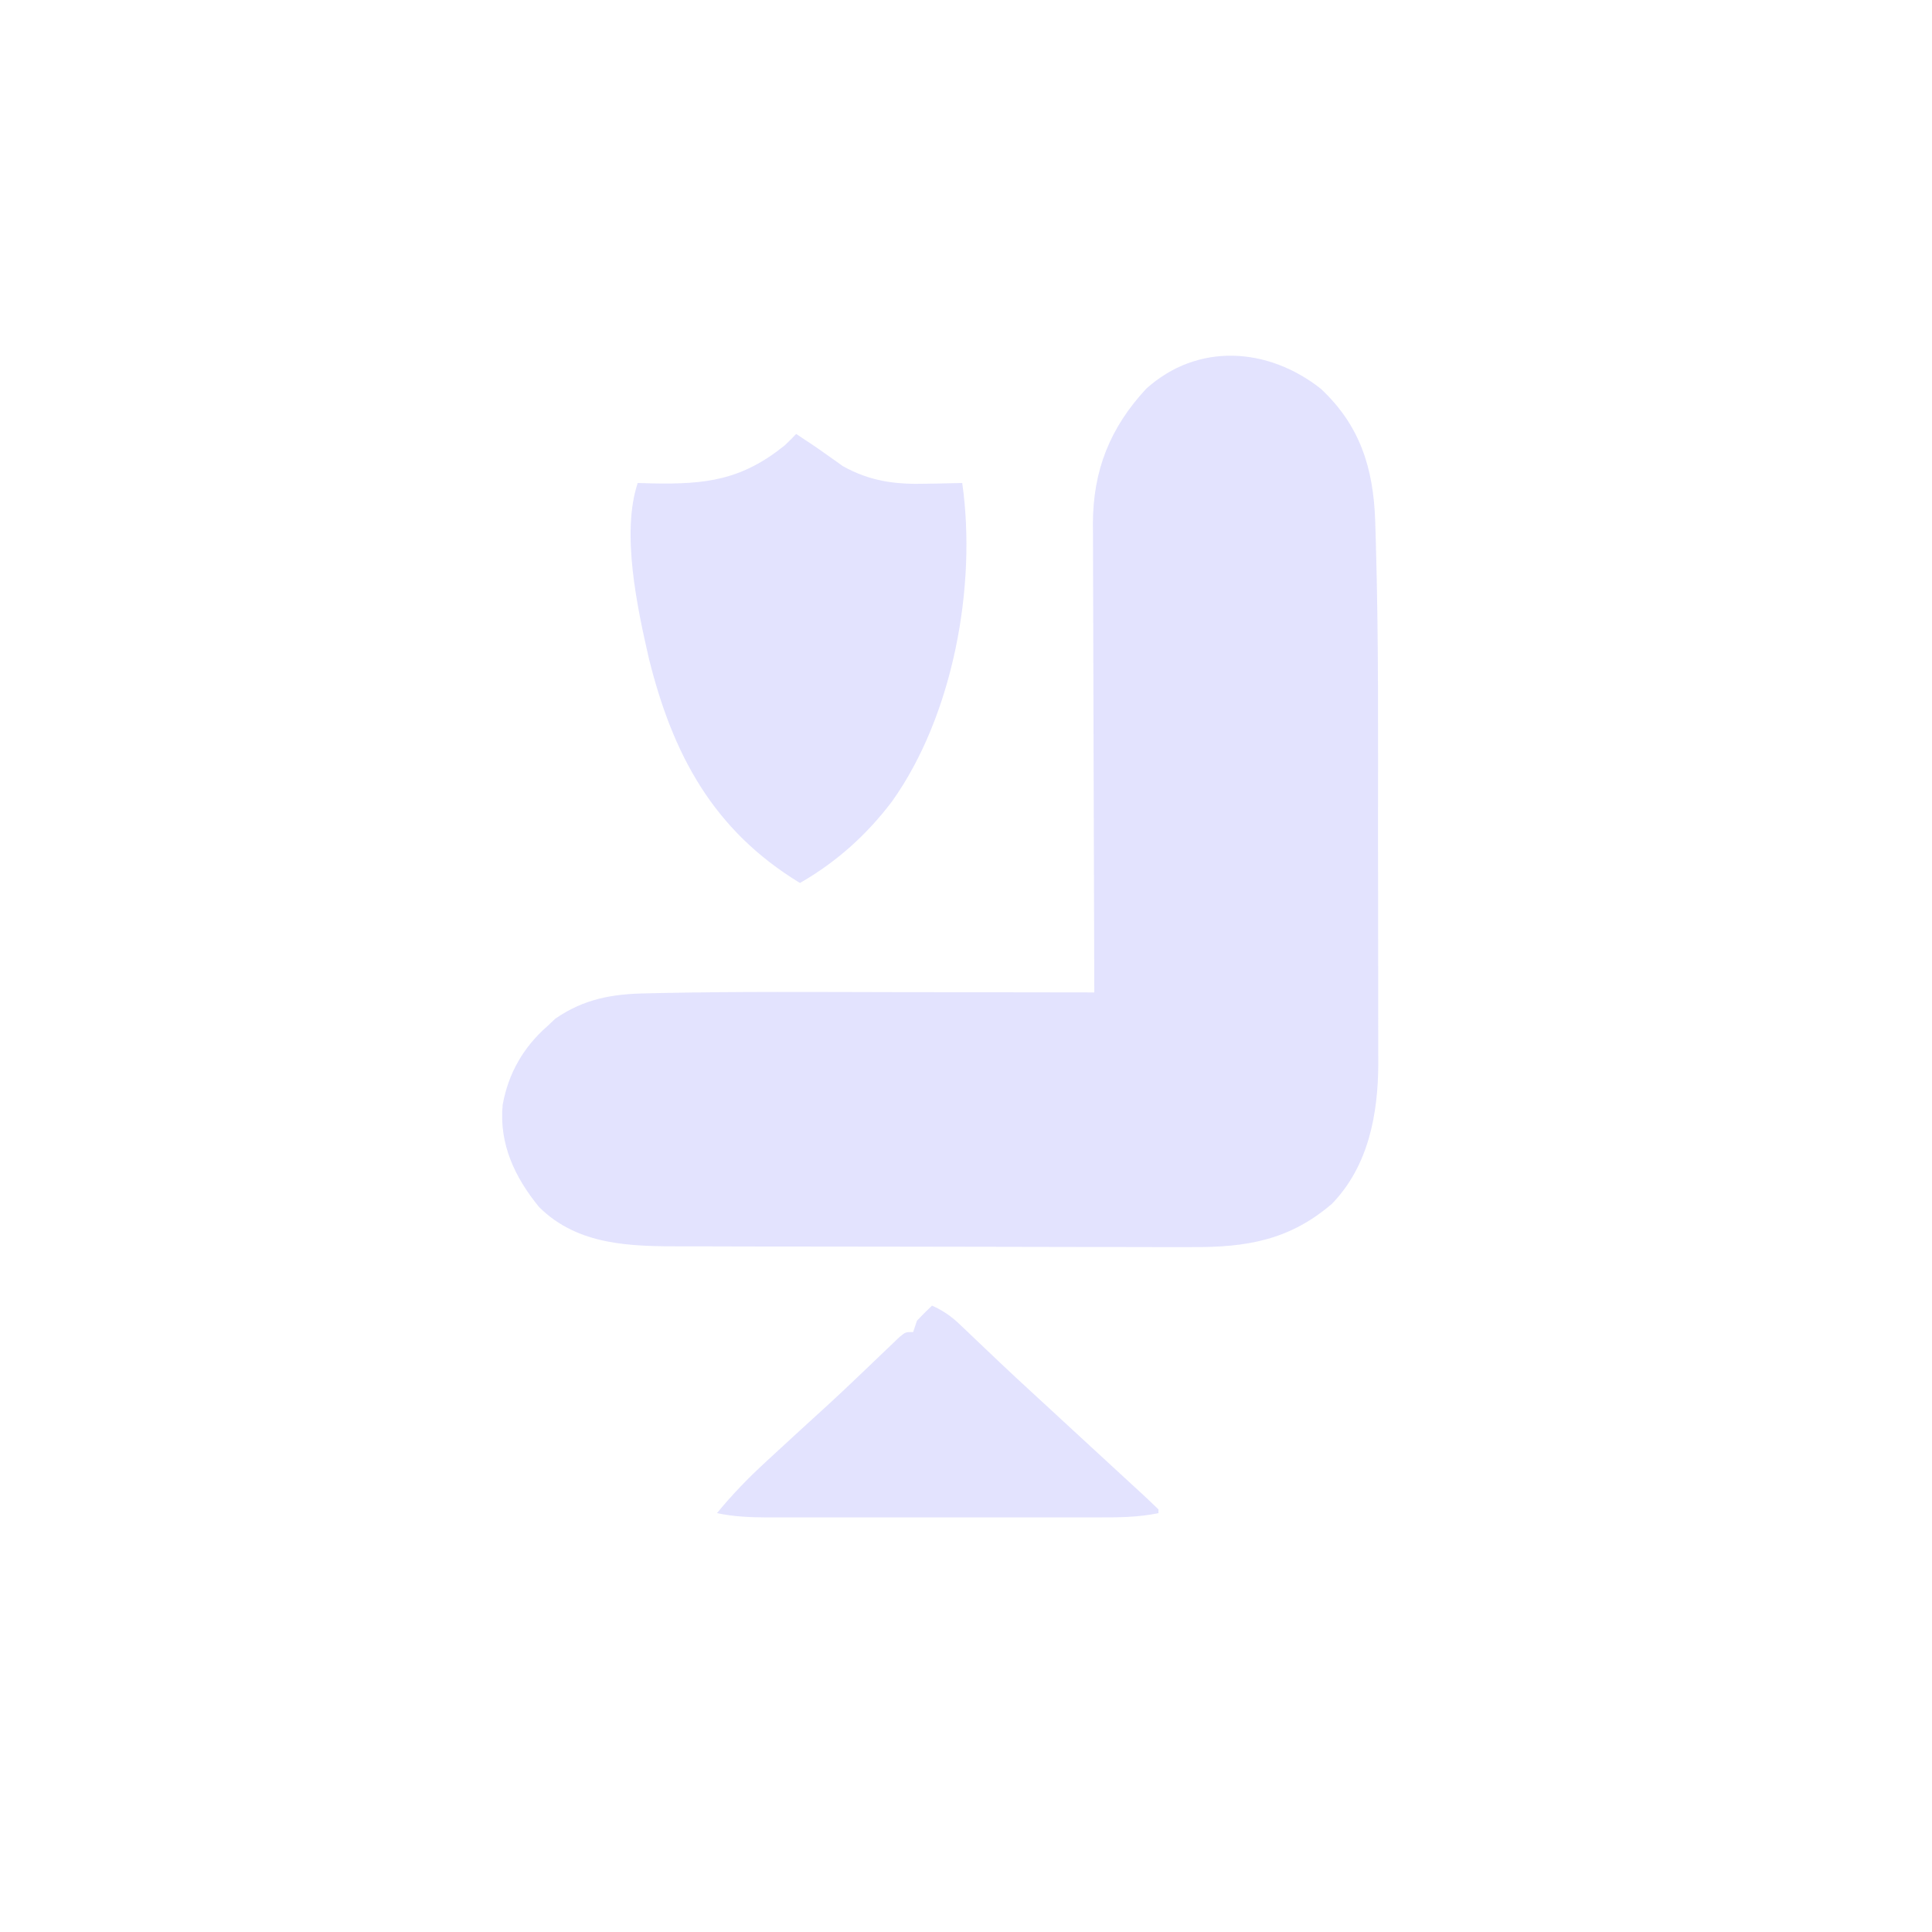
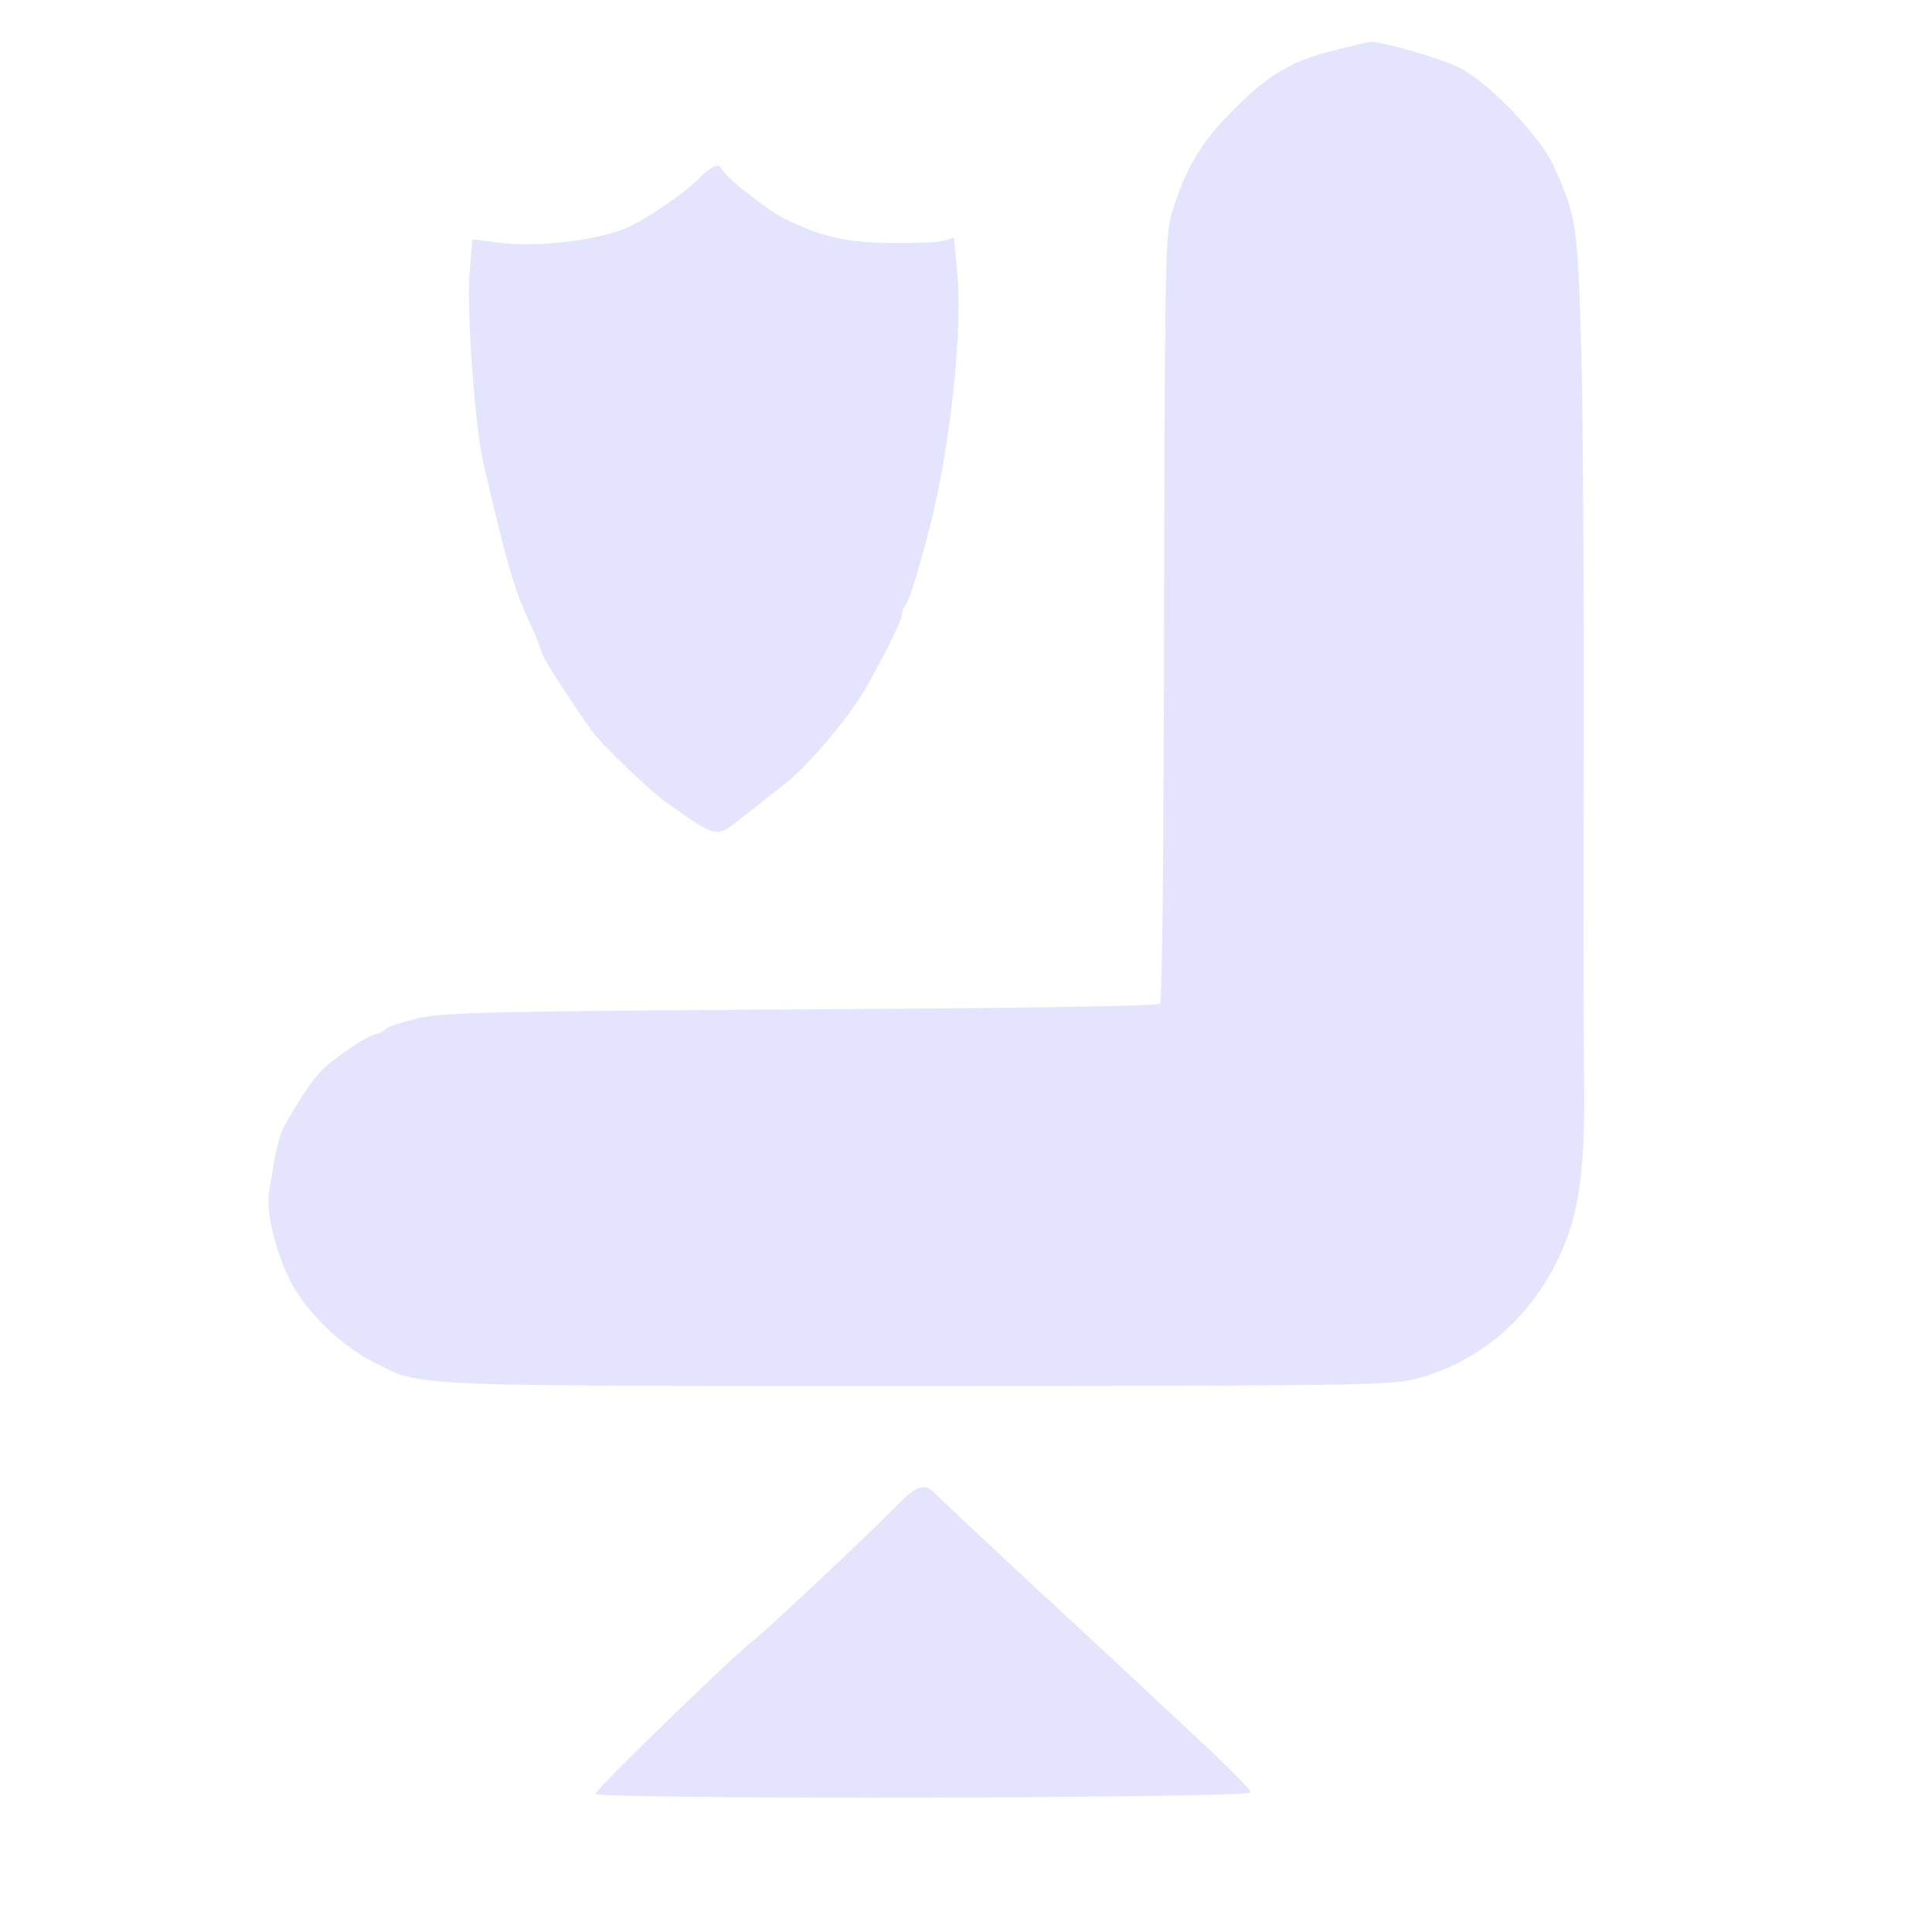
- <svg xmlns="http://www.w3.org/2000/svg" version="1.1" width="512" height="512">
-   <path d="M0 0 C10.387 9.666 13.932 20.99 14.434 34.814 C14.492 36.733 14.492 36.733 14.551 38.691 C14.572 39.375 14.592 40.058 14.614 40.763 C15.368 66.585 15.187 92.435 15.185 118.266 C15.185 124.241 15.197 130.216 15.211 136.19 C15.224 142.026 15.229 147.861 15.229 153.696 C15.229 157.151 15.231 160.606 15.242 164.061 C15.252 167.89 15.249 171.718 15.243 175.547 C15.249 176.665 15.254 177.784 15.26 178.936 C15.206 192.335 12.634 206.035 3 216 C-8.293 225.705 -19.747 227.599 -34.221 227.486 C-35.83 227.488 -37.439 227.492 -39.049 227.497 C-43.39 227.507 -47.73 227.492 -52.071 227.471 C-56.632 227.454 -61.192 227.457 -65.753 227.458 C-73.409 227.456 -81.065 227.439 -88.721 227.412 C-97.55 227.38 -106.379 227.37 -115.208 227.371 C-124.64 227.372 -134.073 227.359 -143.505 227.34 C-146.209 227.336 -148.912 227.335 -151.616 227.334 C-155.878 227.332 -160.139 227.319 -164.401 227.299 C-165.957 227.294 -167.513 227.291 -169.07 227.292 C-182.771 227.299 -196.741 227.152 -207.105 216.922 C-213.582 209.023 -217.789 200.117 -216.781 189.75 C-215.291 181.496 -211.308 174.519 -205 169 C-204.278 168.319 -203.556 167.639 -202.812 166.938 C-195.253 161.73 -187.693 160.373 -178.672 160.254 C-177.502 160.225 -176.332 160.196 -175.127 160.167 C-154.356 159.742 -133.568 159.891 -112.794 159.931 C-106.826 159.942 -100.858 159.946 -94.891 159.951 C-83.26 159.962 -71.63 159.979 -60 160 C-60.003 159.319 -60.006 158.637 -60.008 157.935 C-60.075 141.325 -60.124 124.714 -60.155 108.104 C-60.171 100.071 -60.192 92.038 -60.226 84.005 C-60.256 77.001 -60.276 69.996 -60.282 62.991 C-60.286 59.285 -60.295 55.579 -60.317 51.874 C-60.342 47.728 -60.342 43.582 -60.341 39.436 C-60.351 38.219 -60.362 37.002 -60.373 35.748 C-60.322 21.632 -55.859 10.394 -46.238 0.012 C-32.548 -12.293 -13.955 -10.986 0 0 Z " fill="#E3E3FE" transform="translate(350,103)" />
-   <path d="M0 0 C0.804 0.536 1.609 1.073 2.438 1.625 C3.261 2.168 3.261 2.168 4.102 2.723 C5.444 3.626 6.771 4.553 8.086 5.496 C8.821 6.013 9.555 6.53 10.312 7.062 C11.328 7.791 11.328 7.791 12.363 8.535 C19.638 12.577 26.337 13.423 34.562 13.188 C35.476 13.174 36.389 13.16 37.33 13.146 C39.554 13.112 41.777 13.063 44 13 C47.902 40.311 41.553 74.75 25.381 97.403 C18.652 106.291 10.658 113.456 1 119 C-22.072 104.986 -32.807 84.764 -39.07 59.367 C-42.093 46.118 -46.417 26.251 -42 13 C-40.744 13.035 -39.489 13.07 -38.195 13.105 C-23.909 13.39 -14.447 12.241 -3 3 C-1.981 2.019 -0.973 1.026 0 0 Z " fill="#E3E3FE" transform="translate(211,115)" />
-   <path d="M0 0 C2.949 1.336 5.097 2.821 7.434 5.055 C8.076 5.663 8.718 6.272 9.38 6.899 C10.059 7.551 10.738 8.203 11.438 8.875 C12.88 10.244 14.323 11.612 15.766 12.98 C16.482 13.662 17.198 14.343 17.936 15.044 C20.829 17.785 23.754 20.49 26.688 23.188 C27.212 23.671 27.737 24.154 28.277 24.652 C29.327 25.619 30.377 26.586 31.428 27.553 C35.167 30.994 38.901 34.441 42.633 37.891 C45.061 40.135 47.494 42.373 49.93 44.609 C51.224 45.802 52.518 46.995 53.812 48.188 C54.43 48.753 55.047 49.318 55.683 49.9 C57.141 51.247 58.573 52.621 60 54 C60 54.33 60 54.66 60 55 C54.565 56.132 49.298 56.141 43.775 56.129 C42.76 56.131 41.745 56.133 40.699 56.135 C37.351 56.139 34.004 56.136 30.656 56.133 C28.325 56.133 25.994 56.134 23.663 56.136 C18.781 56.137 13.898 56.135 9.016 56.13 C2.762 56.125 -3.493 56.128 -9.747 56.134 C-14.56 56.138 -19.373 56.136 -24.185 56.134 C-26.491 56.133 -28.797 56.134 -31.103 56.136 C-34.327 56.139 -37.551 56.135 -40.775 56.129 C-42.202 56.132 -42.202 56.132 -43.657 56.136 C-48.22 56.121 -52.51 55.936 -57 55 C-52.931 50.042 -48.603 45.579 -43.875 41.25 C-43.216 40.641 -42.557 40.032 -41.878 39.404 C-37.026 34.922 -32.148 30.468 -27.266 26.02 C-24.664 23.63 -22.103 21.2 -19.547 18.762 C-18.775 18.027 -18.002 17.292 -17.207 16.535 C-15.67 15.07 -14.138 13.602 -12.61 12.129 C-11.911 11.464 -11.212 10.799 -10.492 10.113 C-9.867 9.513 -9.241 8.913 -8.597 8.294 C-7 7 -7 7 -5 7 C-4.67 6.01 -4.34 5.02 -4 4 C-2.706 2.628 -1.377 1.288 0 0 Z " fill="#E3E3FE" transform="translate(247,346)" />
+ <svg xmlns="http://www.w3.org/2000/svg" version="1.0" width="512pt" height="512pt" viewBox="0 0 512 512" preserveAspectRatio="xMidYMid meet">
+   <g transform="translate(0,512) scale(0.1,-0.1)" fill="#E4E4FF" stroke="none">
+     <path d="M3545 4989 c-119 -29 -179 -63 -271 -155 -88 -86 -131 -157 -167 -274 -19 -63 -20 -94 -22 -1078 -1 -621 -5 -1016 -11 -1022 -6 -6 -378 -12 -944 -15 -821 -5 -945 -8 -1015 -22 -44 -10 -86 -23 -93 -30 -7 -7 -18 -13 -24 -13 -17 0 -109 -61 -144 -95 -26 -26 -59 -75 -103 -154 -7 -13 -17 -49 -23 -80 -5 -31 -12 -71 -15 -89 -8 -50 14 -148 52 -228 41 -86 135 -178 227 -225 126 -64 77 -62 1443 -62 1111 0 1247 2 1308 17 191 45 343 188 413 384 33 94 45 209 42 417 -2 99 -2 495 -1 880 1 385 -2 849 -6 1030 -10 355 -12 368 -74 506 -36 78 -169 218 -248 259 -47 24 -211 72 -239 69 -3 0 -41 -9 -85 -20z" />
+     <path d="M1854 4649 c-33 -35 -122 -97 -180 -127 -75 -38 -253 -60 -361 -44 l-61 8 -8 -95 c-7 -100 15 -404 37 -498 57 -249 84 -342 118 -412 16 -33 31 -70 34 -83 5 -20 52 -95 133 -212 26 -37 155 -161 202 -194 136 -96 128 -95 207 -32 28 22 74 58 103 81 55 42 152 154 202 232 42 67 110 201 110 218 0 8 4 19 9 24 10 13 33 84 64 205 56 216 90 533 73 687 l-8 83 -27 -8 c-14 -4 -75 -7 -136 -6 -120 1 -191 17 -285 64 -49 25 -159 111 -168 133 -7 15 -29 6 -58 -24z" />
+     <path d="M2379 1132 c-80 -81 -351 -336 -380 -357 -45 -33 -428 -404 -421 -409 28 -15 1727 -12 1737 4 2 3 -44 51 -102 106 -278 260 -327 305 -423 394 -57 52 -149 138 -204 190 -56 52 -107 101 -114 108 -23 21 -46 13 -93 -36z" />
+   </g>
</svg>
